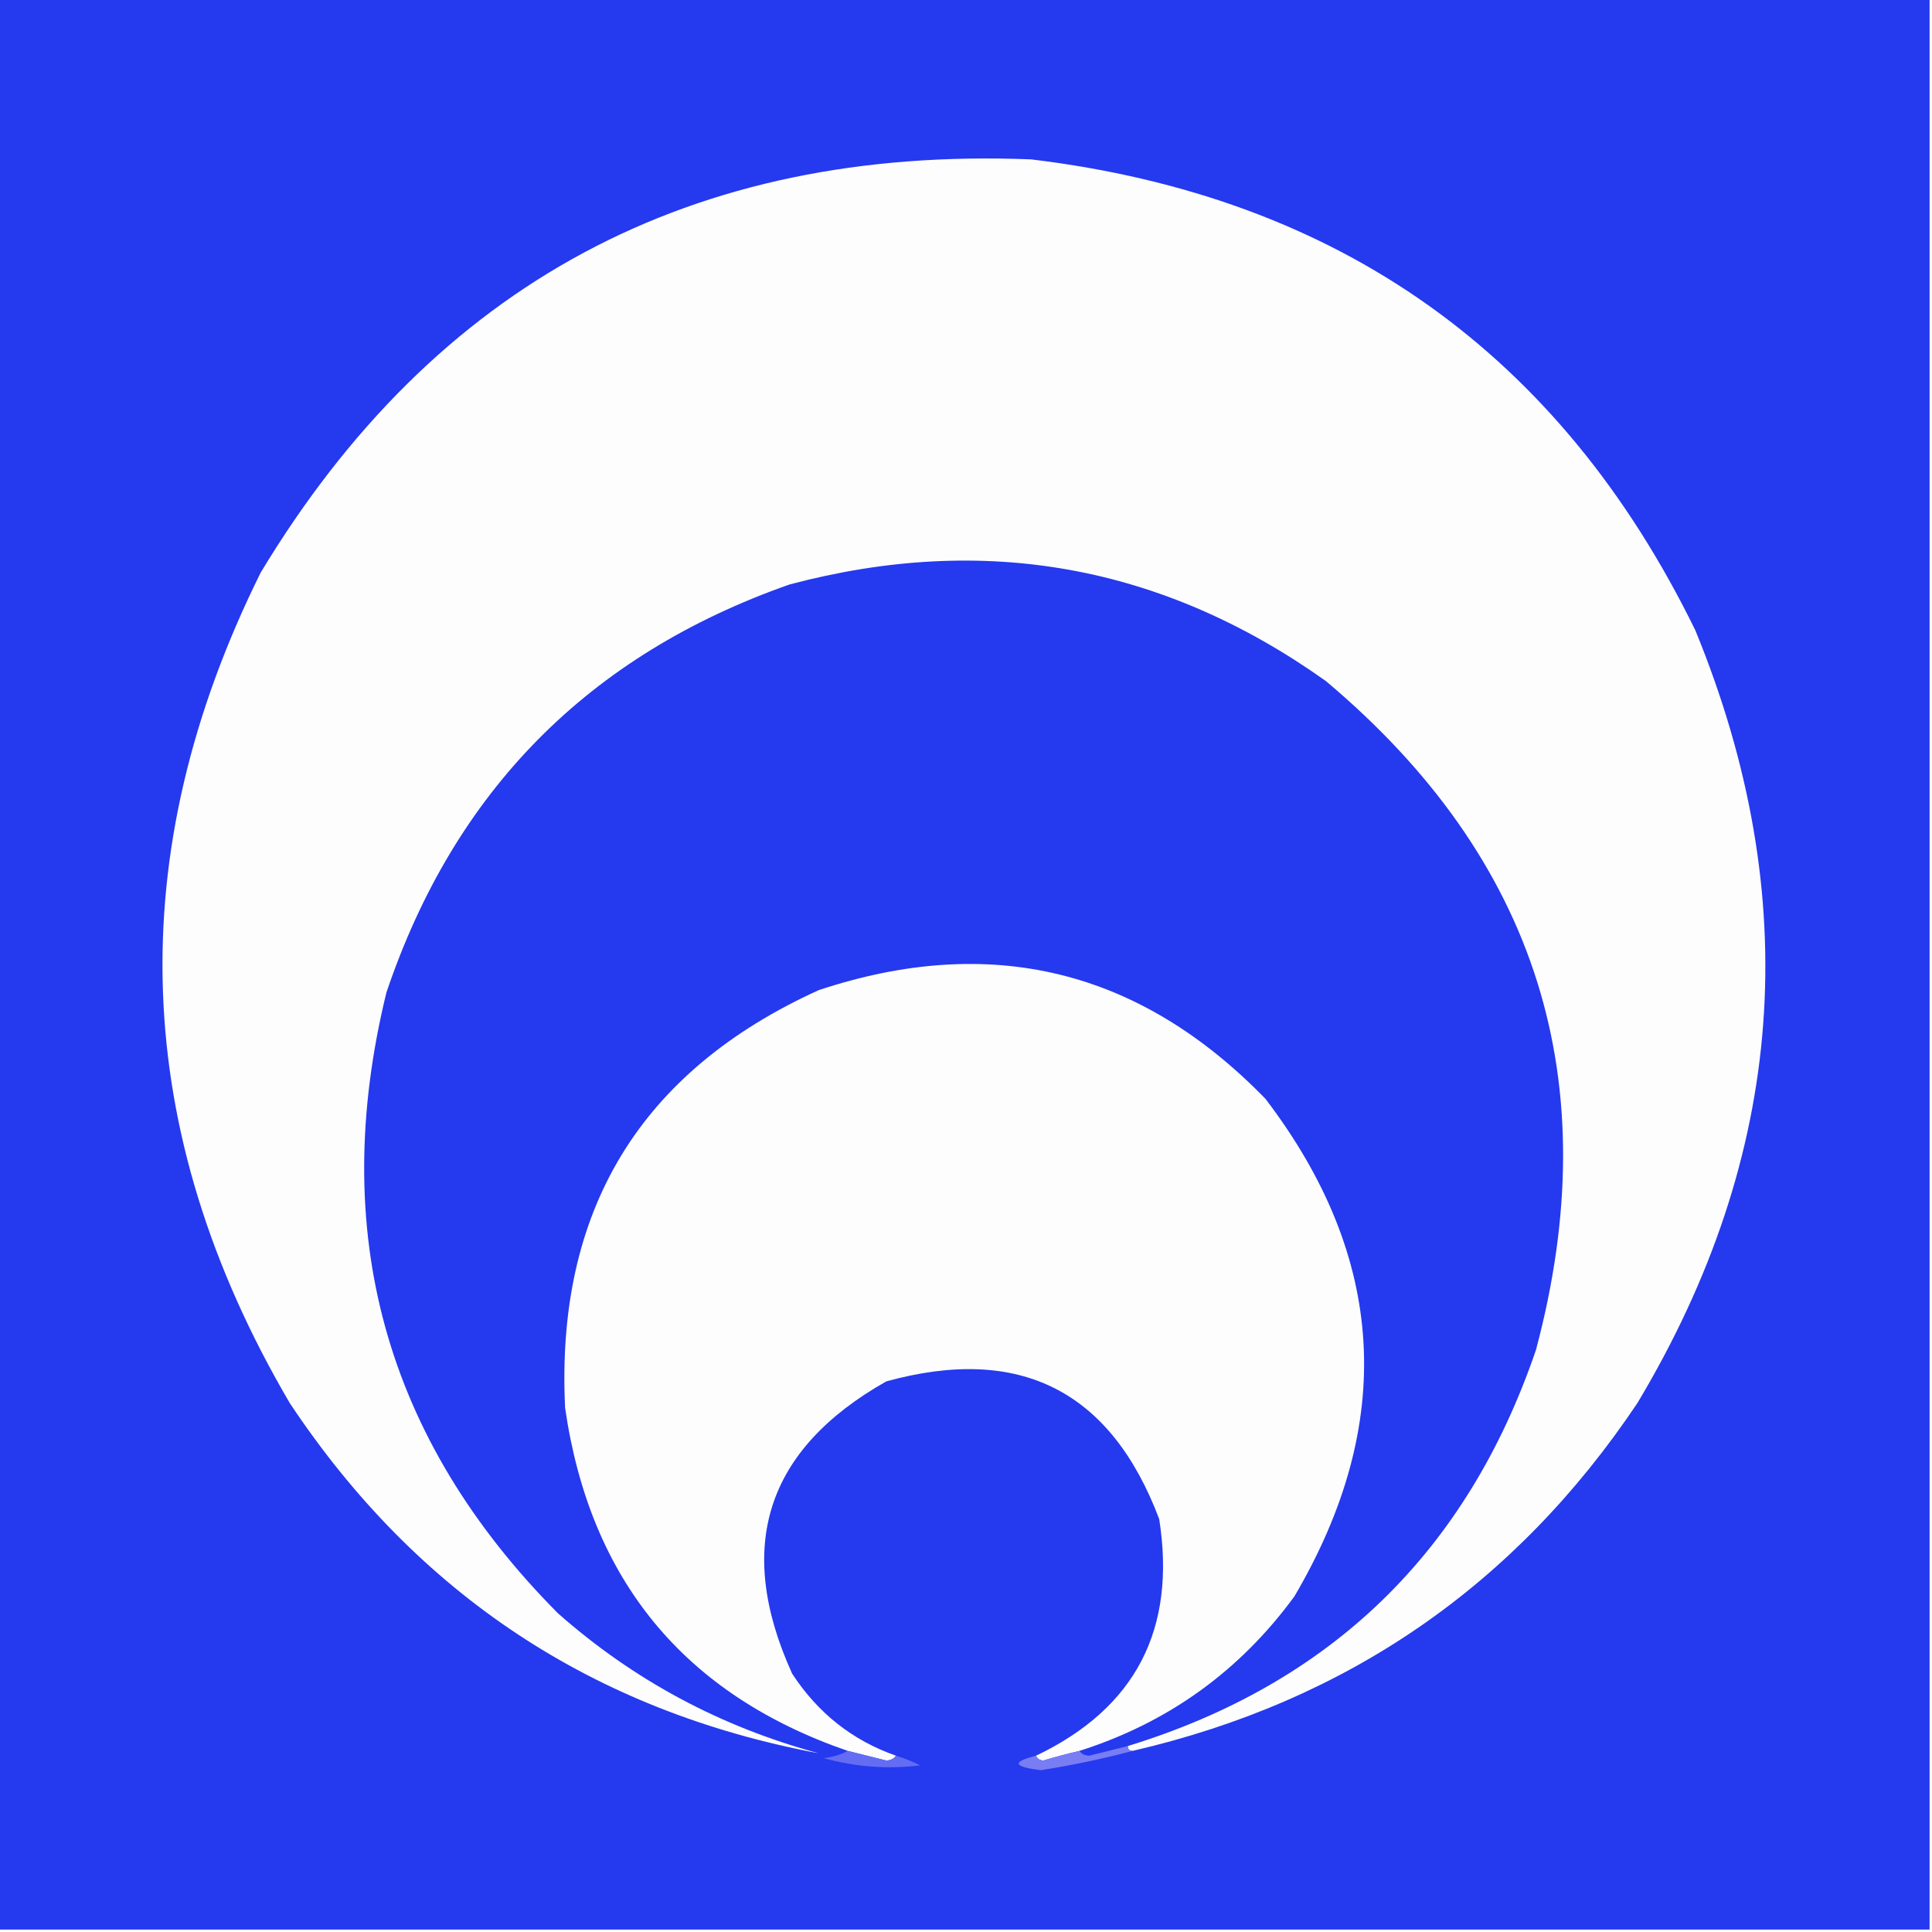
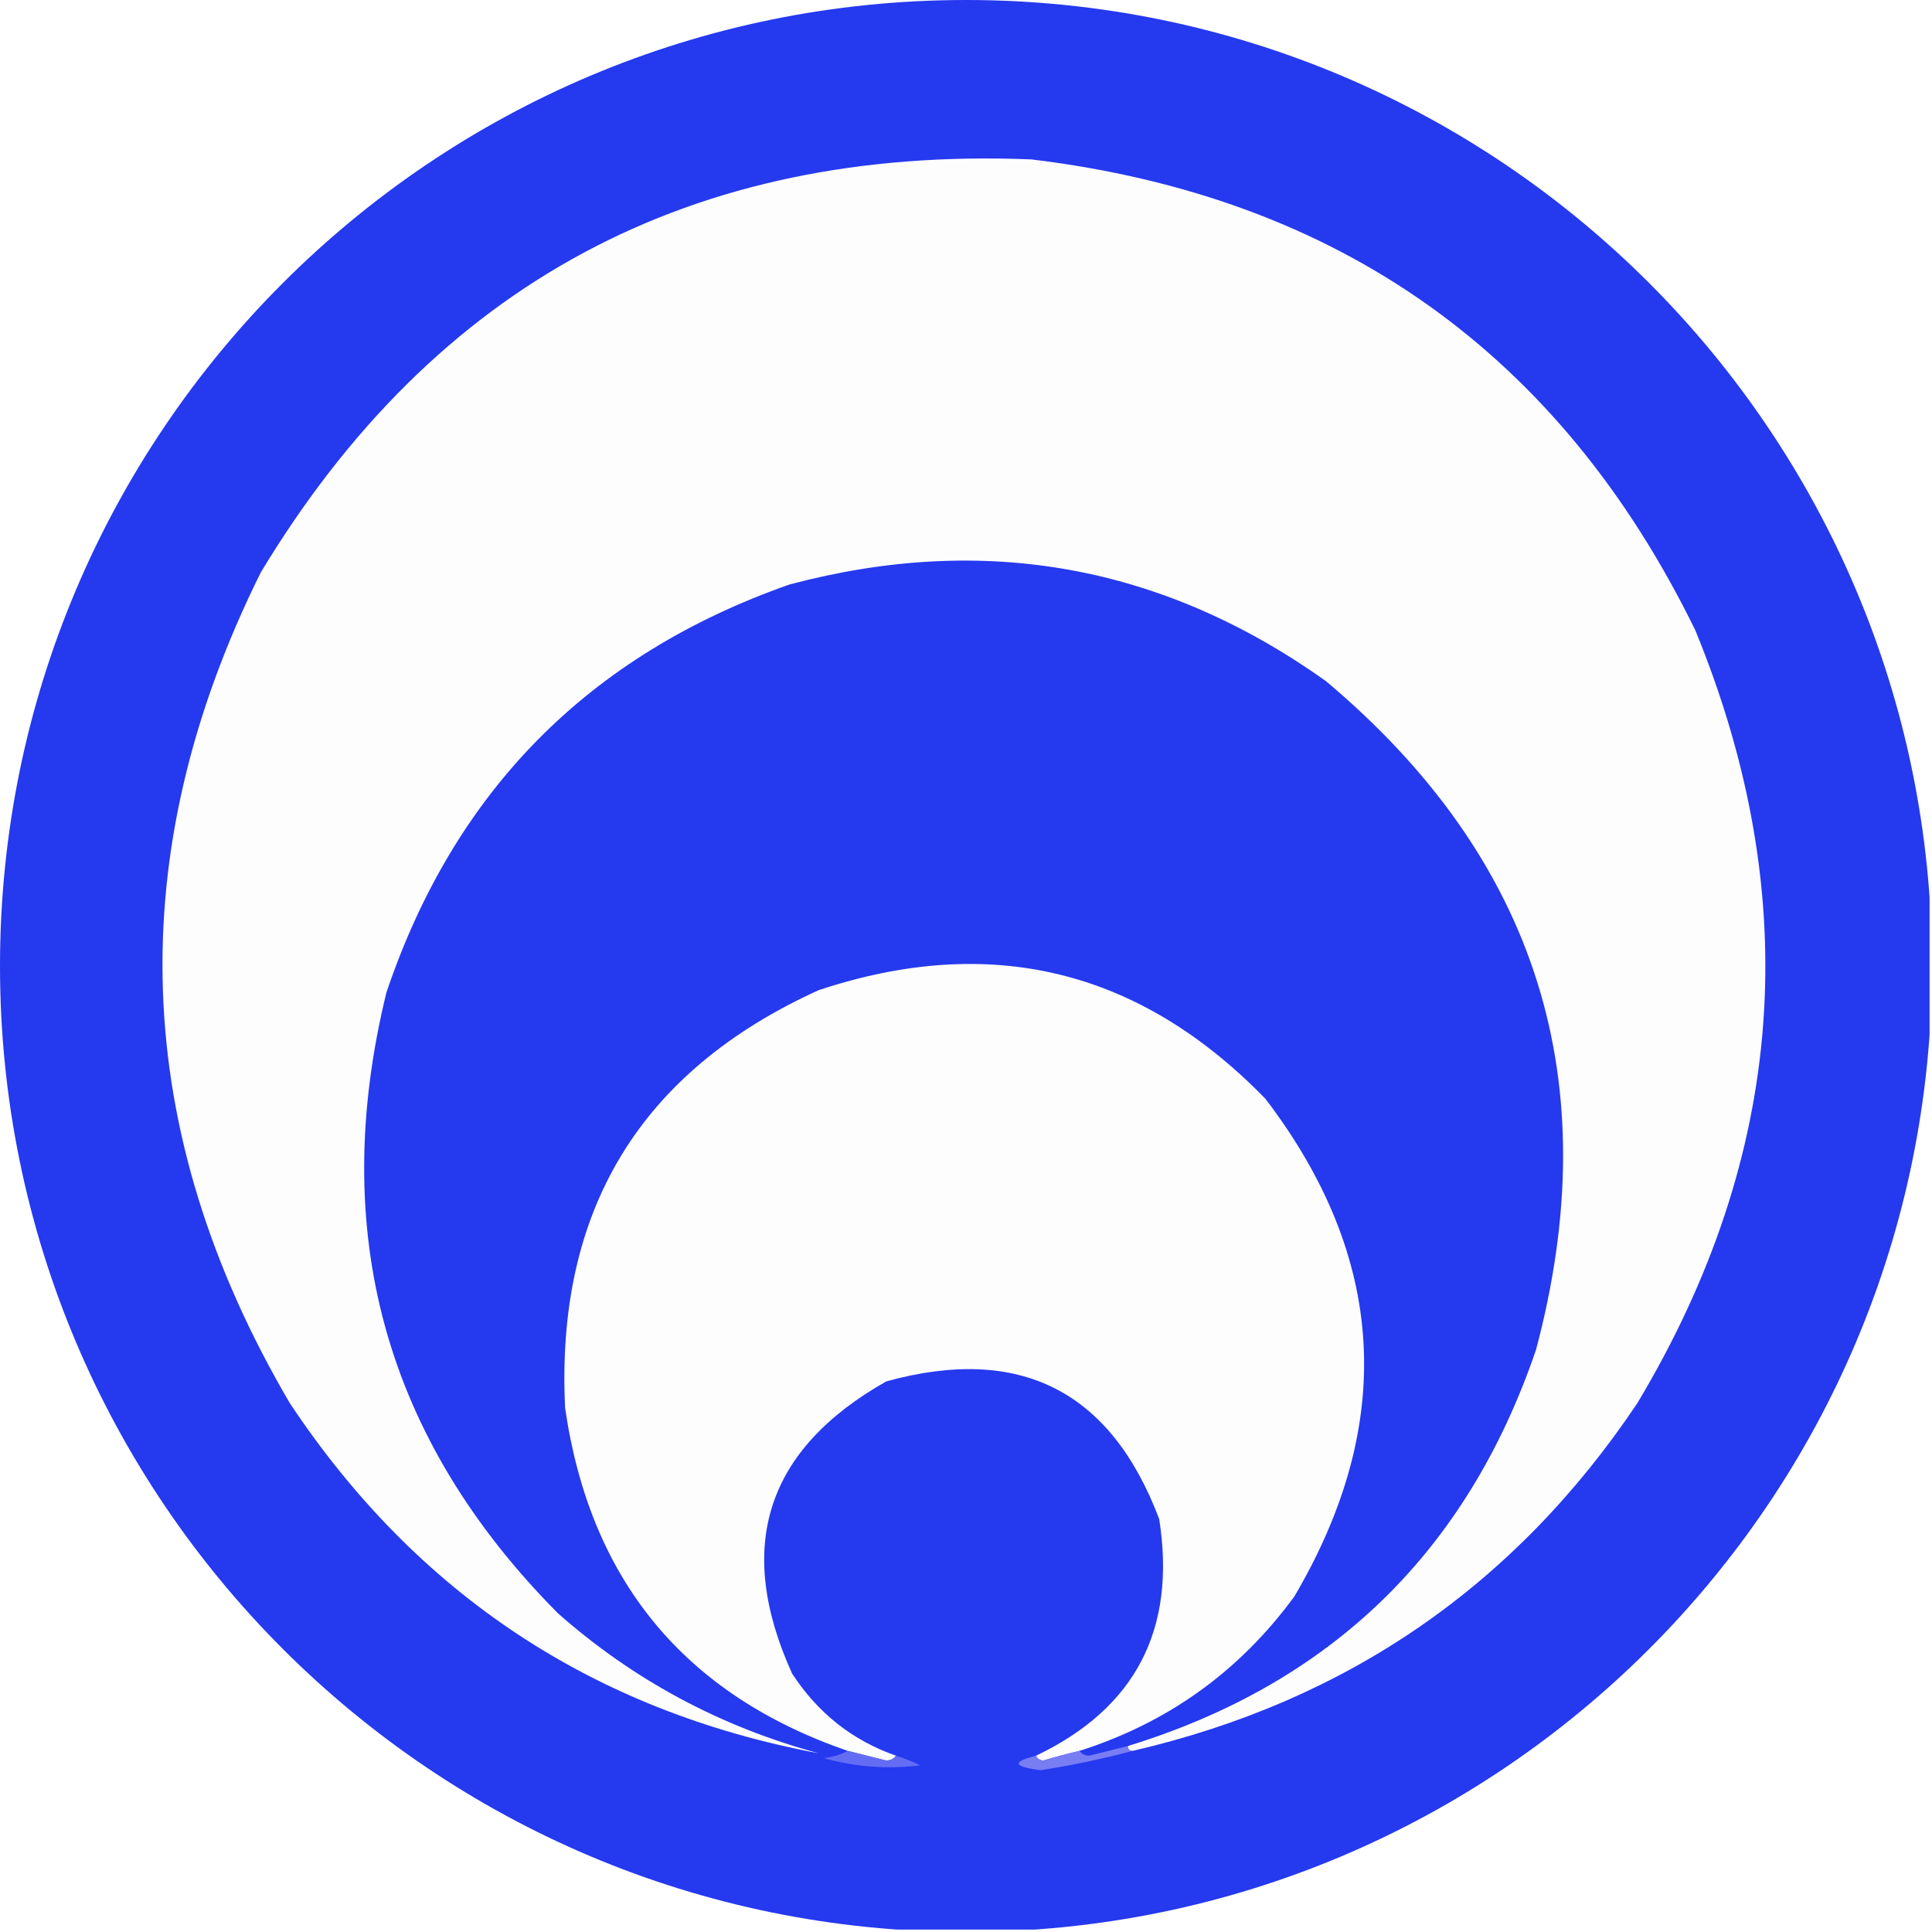
- <svg xmlns="http://www.w3.org/2000/svg" version="1.1" width="400px" height="400px" style="shape-rendering:geometricPrecision; text-rendering:geometricPrecision; image-rendering:optimizeQuality; fill-rule:evenodd; clip-rule:evenodd">
-   <g>
-     <path style="opacity:1" fill="#2539ef" d="M -0.5,-0.5 C 132.833,-0.5 266.167,-0.5 399.5,-0.5C 399.5,132.833 399.5,266.167 399.5,399.5C 266.167,399.5 132.833,399.5 -0.5,399.5C -0.5,266.167 -0.5,132.833 -0.5,-0.5 Z" />
-   </g>
-   <g>
-     <path style="opacity:1" fill="#fdfdfe" d="M 234.5,362.5 C 233.833,362.5 233.5,362.167 233.5,361.5C 275.591,348.576 303.758,321.243 318,279.5C 332.828,223.989 318.328,177.822 274.5,141C 240.729,116.981 203.729,110.314 163.5,121C 121.907,135.593 94.074,163.76 80,205.5C 67.875,255.104 79.708,297.937 115.5,334C 131.153,347.829 149.153,357.496 169.5,363C 122.801,354.234 86.301,330.067 60,290.5C 26.98,234.221 24.98,176.888 54,118.5C 90.092,58.697 143.259,30.197 213.5,33C 277.13,40.661 322.964,73.161 351,130.5C 373.733,185.87 369.733,239.204 339,290.5C 313.732,328.23 278.899,352.23 234.5,362.5 Z" />
-   </g>
-   <g>
-     <path style="opacity:1" fill="#fdfdfe" d="M 223.5,362.5 C 220.997,363.084 218.497,363.751 216,364.5C 215.235,364.43 214.735,364.097 214.5,363.5C 235.085,353.67 243.585,337.336 240,314.5C 229.953,287.893 211.12,278.393 183.5,286C 158.583,300.088 152.083,320.255 164,346.5C 169.319,354.668 176.485,360.334 185.5,363.5C 185.083,364.124 184.416,364.457 183.5,364.5C 180.815,363.829 178.148,363.162 175.5,362.5C 141.664,350.816 122.164,327.149 117,291.5C 115.002,250.639 132.502,221.806 169.5,205C 205.092,193.183 235.926,200.683 262,227.5C 287.056,260.371 289.056,294.704 268,330.5C 256.667,345.995 241.833,356.662 223.5,362.5 Z" />
-   </g>
-   <g>
-     <path style="opacity:1" fill="#787df4" d="M 233.5,361.5 C 233.5,362.167 233.833,362.5 234.5,362.5C 228.365,364.139 222.032,365.473 215.5,366.5C 209.736,365.781 209.403,364.781 214.5,363.5C 214.735,364.097 215.235,364.43 216,364.5C 218.497,363.751 220.997,363.084 223.5,362.5C 223.917,363.124 224.584,363.457 225.5,363.5C 228.185,362.829 230.852,362.162 233.5,361.5 Z" />
-   </g>
-   <g>
-     <path style="opacity:1" fill="#636df3" d="M 175.5,362.5 C 178.148,363.162 180.815,363.829 183.5,364.5C 184.416,364.457 185.083,364.124 185.5,363.5C 187.195,364.011 188.861,364.678 190.5,365.5C 183.784,366.33 177.117,365.83 170.5,364C 172.382,363.802 174.048,363.302 175.5,362.5 Z" />
+ <svg xmlns="http://www.w3.org/2000/svg" width="400" height="400" style="shape-rendering:geometricPrecision;text-rendering:geometricPrecision;image-rendering:optimizeQuality;fill-rule:evenodd;clip-rule:evenodd">
+   <defs>
+     <clipPath id="a">
+       <circle cx="200" cy="200" r="200" />
+     </clipPath>
+   </defs>
+   <g clip-path="url(#a)">
+     <path fill="#2539ef" d="M-.5-.5h400v400H-.5V-.5Z" style="opacity:1" />
+     <path fill="#fdfdfe" d="M234.5 362.5c-.667 0-1-.333-1-1 42.091-12.924 70.258-40.257 84.5-82 14.828-55.511.328-101.678-43.5-138.5-33.771-24.019-70.771-30.686-111-20-41.593 14.593-69.426 42.76-83.5 84.5-12.125 49.604-.292 92.437 35.5 128.5 15.653 13.829 33.653 23.496 54 29-46.699-8.766-83.199-32.933-109.5-72.5-33.02-56.279-35.02-113.612-6-172C90.092 58.697 143.259 30.197 213.5 33c63.63 7.661 109.464 40.161 137.5 97.5 22.733 55.37 18.733 108.704-12 160-25.268 37.73-60.101 61.73-104.5 72Z" style="opacity:1" />
+     <path fill="#fdfdfe" d="M223.5 362.5a124.79 124.79 0 0 0-7.5 2c-.765-.07-1.265-.403-1.5-1 20.585-9.83 29.085-26.164 25.5-49-10.047-26.607-28.88-36.107-56.5-28.5-24.917 14.088-31.417 34.255-19.5 60.5 5.319 8.168 12.485 13.834 21.5 17-.417.624-1.084.957-2 1l-8-2c-33.836-11.684-53.336-35.351-58.5-71-1.998-40.861 15.502-69.694 52.5-86.5 35.592-11.817 66.426-4.317 92.5 22.5 25.056 32.871 27.056 67.204 6 103-11.333 15.495-26.167 26.162-44.5 32Z" style="opacity:1" />
+     <path fill="#787df4" d="M233.5 361.5c0 .667.333 1 1 1a184.734 184.734 0 0 1-19 4c-5.764-.719-6.097-1.719-1-3 .235.597.735.93 1.5 1a124.79 124.79 0 0 1 7.5-2c.417.624 1.084.957 2 1l8-2Z" style="opacity:1" />
+     <path fill="#636df3" d="m175.5 362.5 8 2c.916-.043 1.583-.376 2-1a31.283 31.283 0 0 1 5 2c-6.716.83-13.383.33-20-1.5 1.882-.198 3.548-.698 5-1.5Z" style="opacity:1" />
  </g>
</svg>
